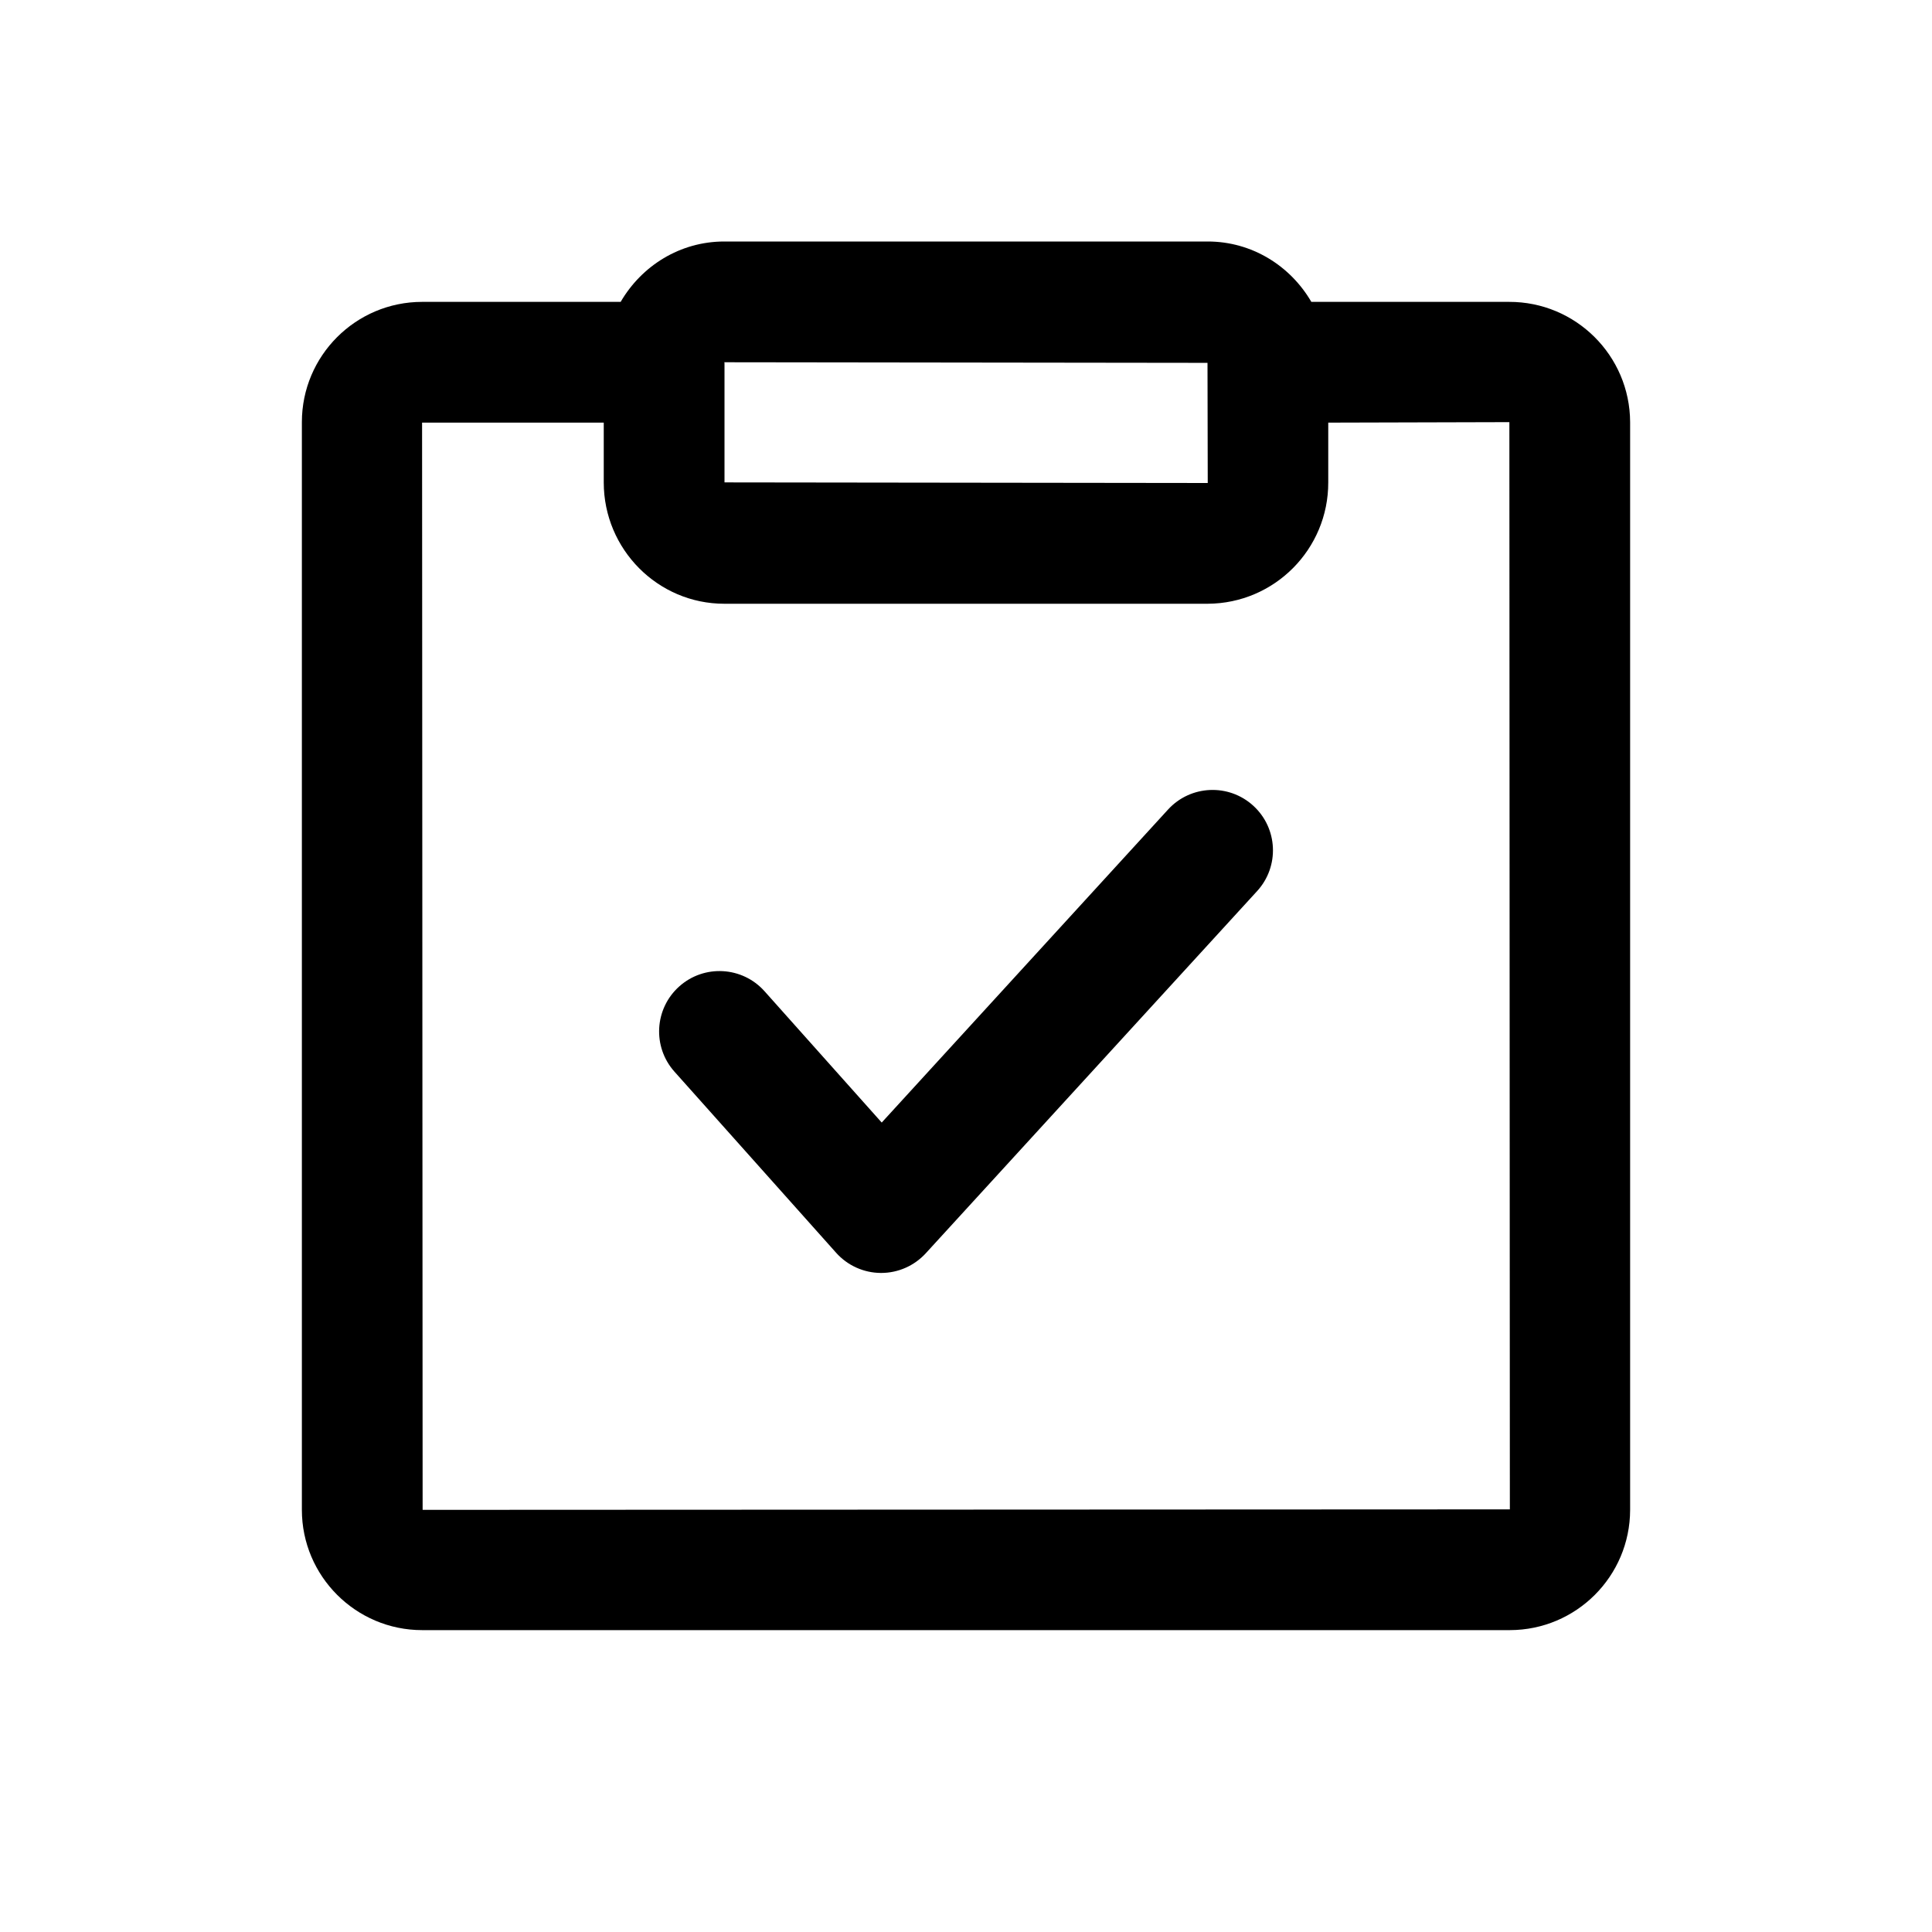
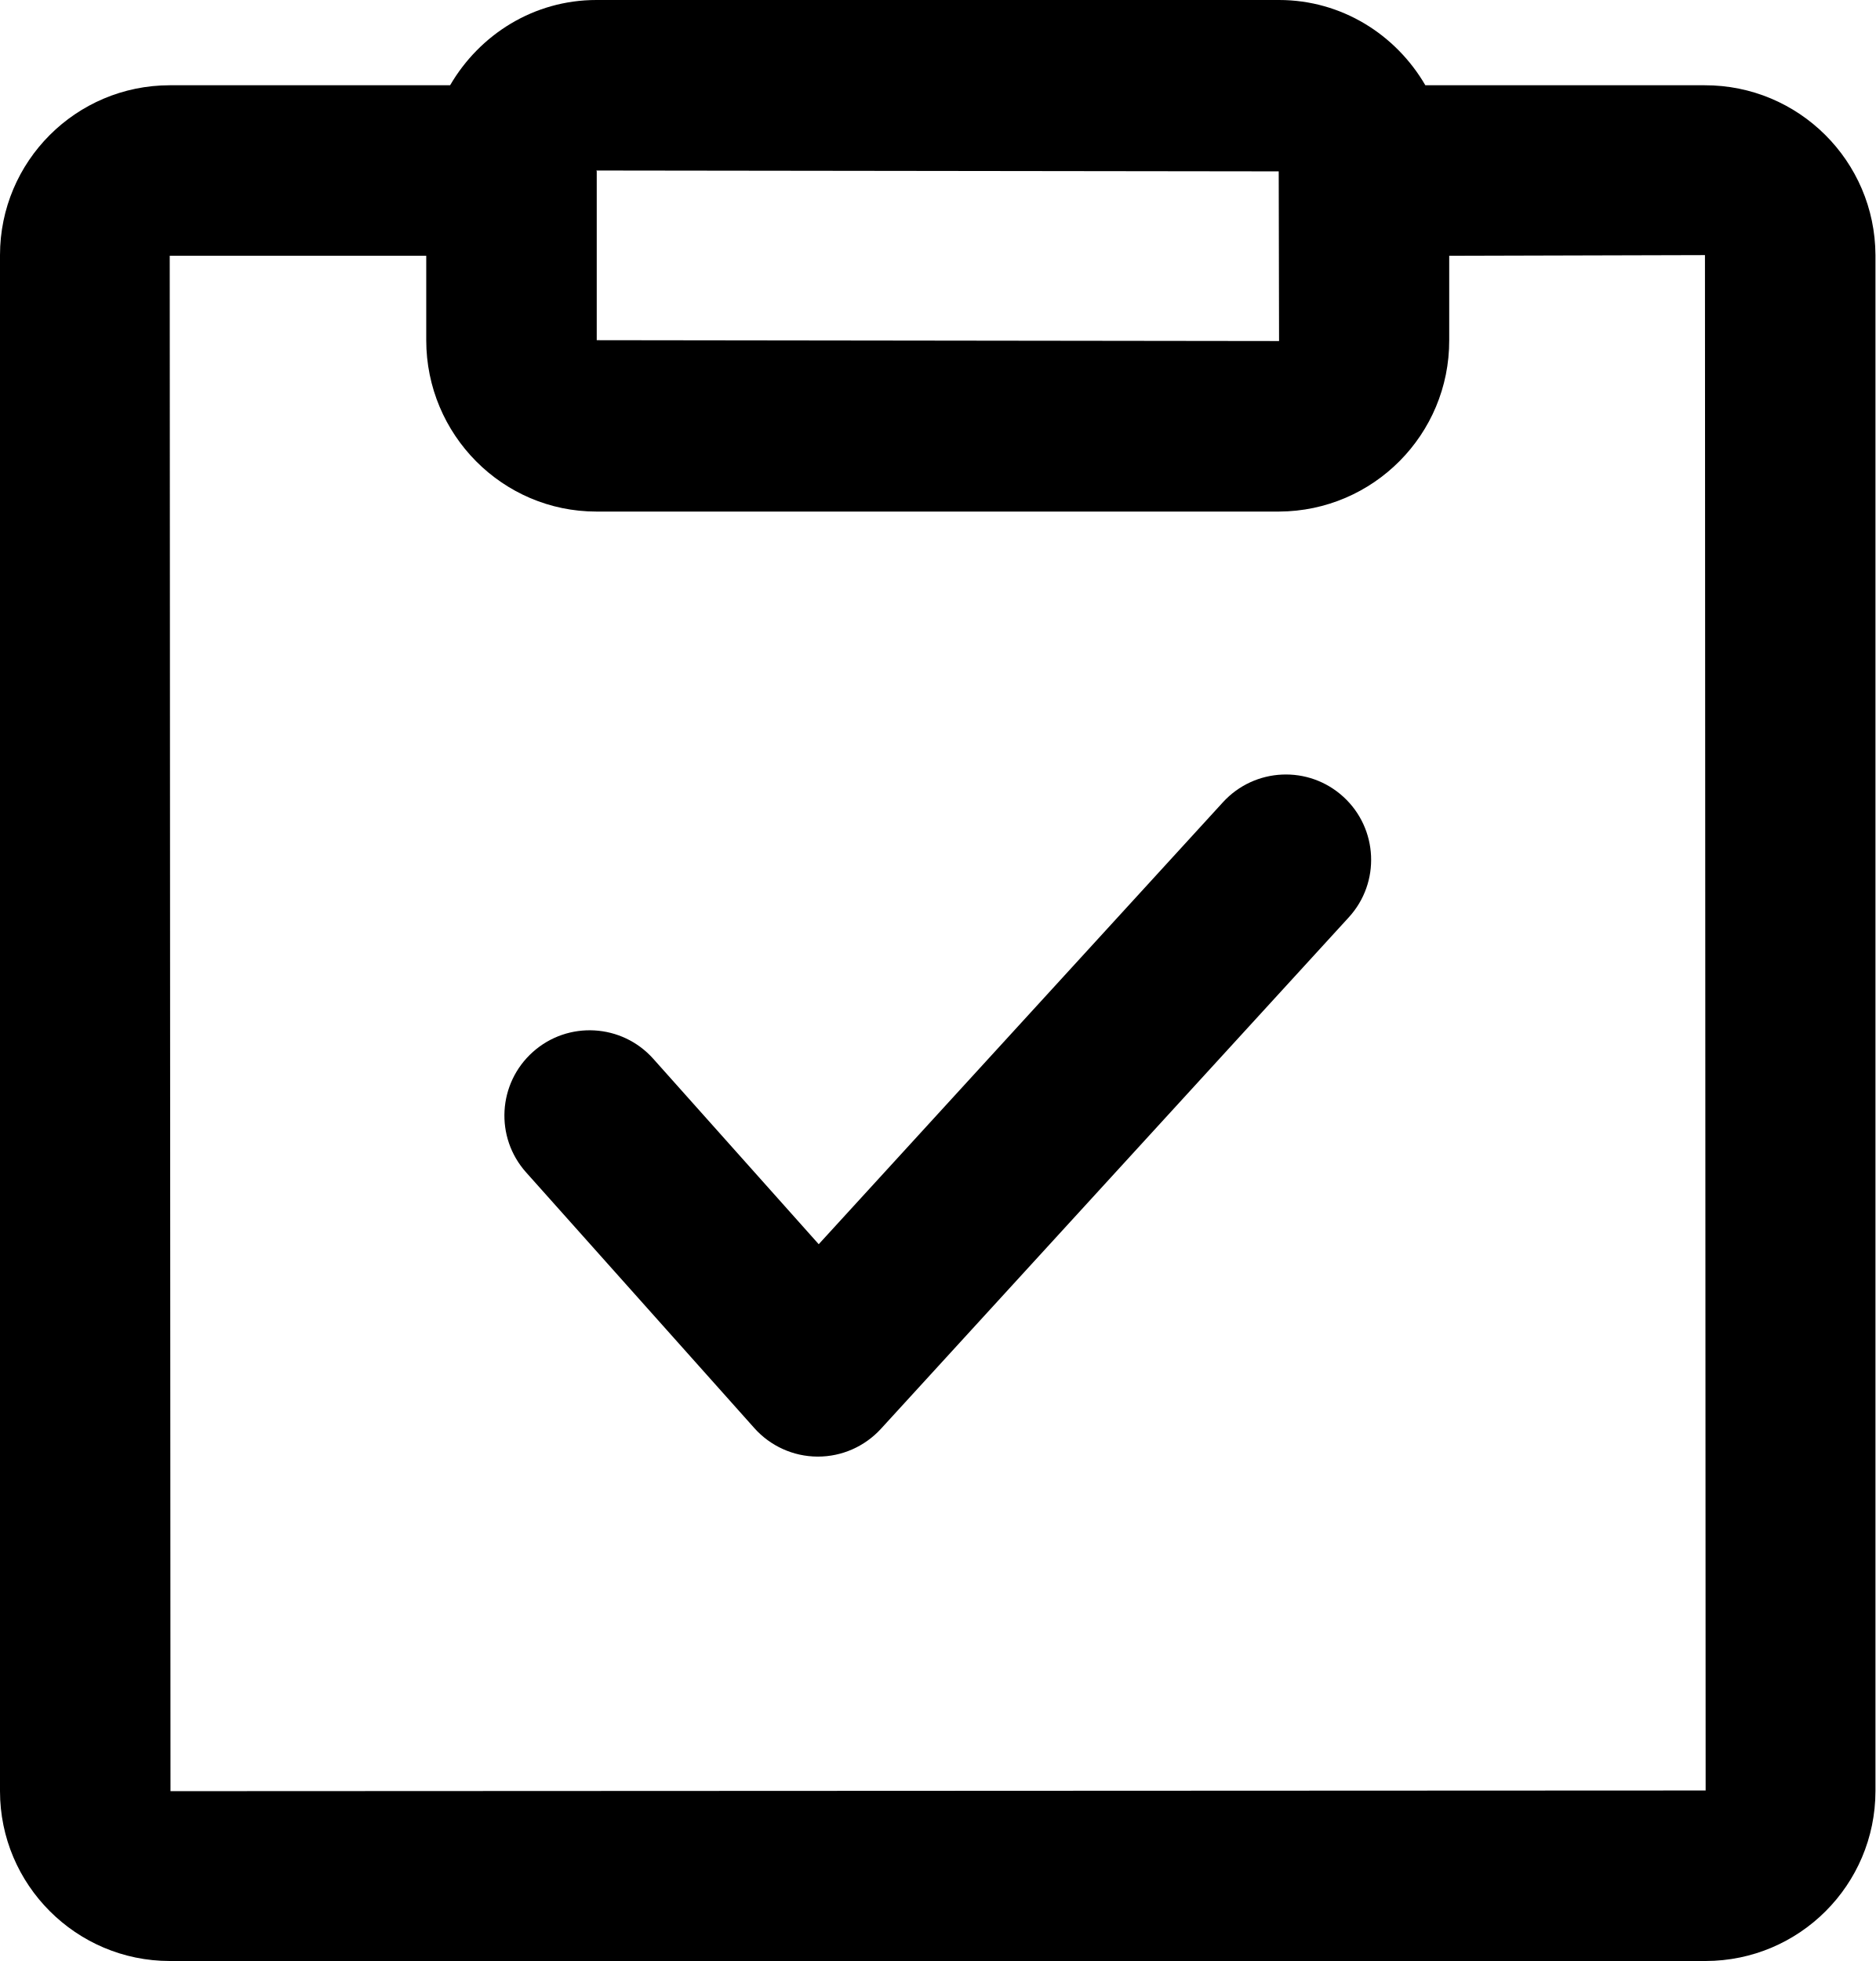
- <svg xmlns="http://www.w3.org/2000/svg" t="1693465155383" class="icon" viewBox="0 0 1024 1024" version="1.1" p-id="2331" width="64" height="64">
-   <path d="M224 800.256L223.712 224H320v31.68c0 35.456 28.64 64.32 63.872 64.32h256.256A64.16 64.16 0 0 0 704 255.68V224l96-0.256L800.256 800 224 800.256zM640 192.32L640.128 256 384 255.68V192.32L383.872 192 640 192.32zM799.84 160H695.04c-11.072-19.04-31.424-32-54.912-32h-256.256c-23.488 0-43.808 12.928-54.912 32H223.712A63.776 63.776 0 0 0 160 223.744v576.512C160 835.392 188.608 864 223.744 864h576.512A63.84 63.84 0 0 0 864 800.256V223.744A64 64 0 0 0 799.84 160z" fill="currentColor" p-id="2332" />
-   <path d="M619.072 429.088l-151.744 165.888-62.112-69.6a32 32 0 1 0-47.744 42.624l85.696 96a32 32 0 0 0 23.68 10.688h0.192c8.96 0 17.536-3.776 23.616-10.4l175.648-192a32 32 0 0 0-47.232-43.2" fill="currentColor" p-id="2333" />
+ <svg xmlns="http://www.w3.org/2000/svg" width="44px" height="46px" viewBox="0 0 44 46" version="1.1">
+   <g id="页面-1" stroke="none" stroke-width="1" fill="none" fill-rule="evenodd">
+     <g id="编组" fill="currentColor" fill-rule="nonzero">
+       <path d="M4,42.016 L3.982,6 L10,6 L10,7.98 C10,10.196 11.79,12 13.992,12 L30.008,12 C32.22,11.99 34.006,10.192 34,7.98 L34,6 L40,5.984 L40.016,42 L4,42.016 Z M30,4.02 L30.008,8 L14,7.98 L14,4.02 L13.992,4 L30,4.02 Z M39.99,2 L33.44,2 C32.748,0.81 31.476,0 30.008,0 L13.992,0 C12.524,0 11.254,0.808 10.56,2 L3.982,2 C1.783,2.002 0.001,3.785 0,5.984 L0,42.016 C0,44.212 1.788,46 3.984,46 L40.016,46 C42.215,45.997 43.997,44.215 44,42.016 L44,5.984 C43.991,3.777 42.197,1.994 39.99,2 Z" id="形状" />
+       <path d="M28.692,18.818 L19.208,29.186 L15.326,24.836 C14.59,24.012 13.326,23.94 12.502,24.676 C11.678,25.412 11.606,26.676 12.342,27.5 L17.698,33.5 C18.075,33.922 18.612,34.165 19.178,34.168 L19.19,34.168 C19.75,34.168 20.286,33.932 20.666,33.518 L31.644,21.518 C32.39,20.703 32.333,19.438 31.518,18.692 C30.703,17.946 29.438,18.003 28.692,18.818" id="路径" />
+     </g>
+   </g>
</svg>
